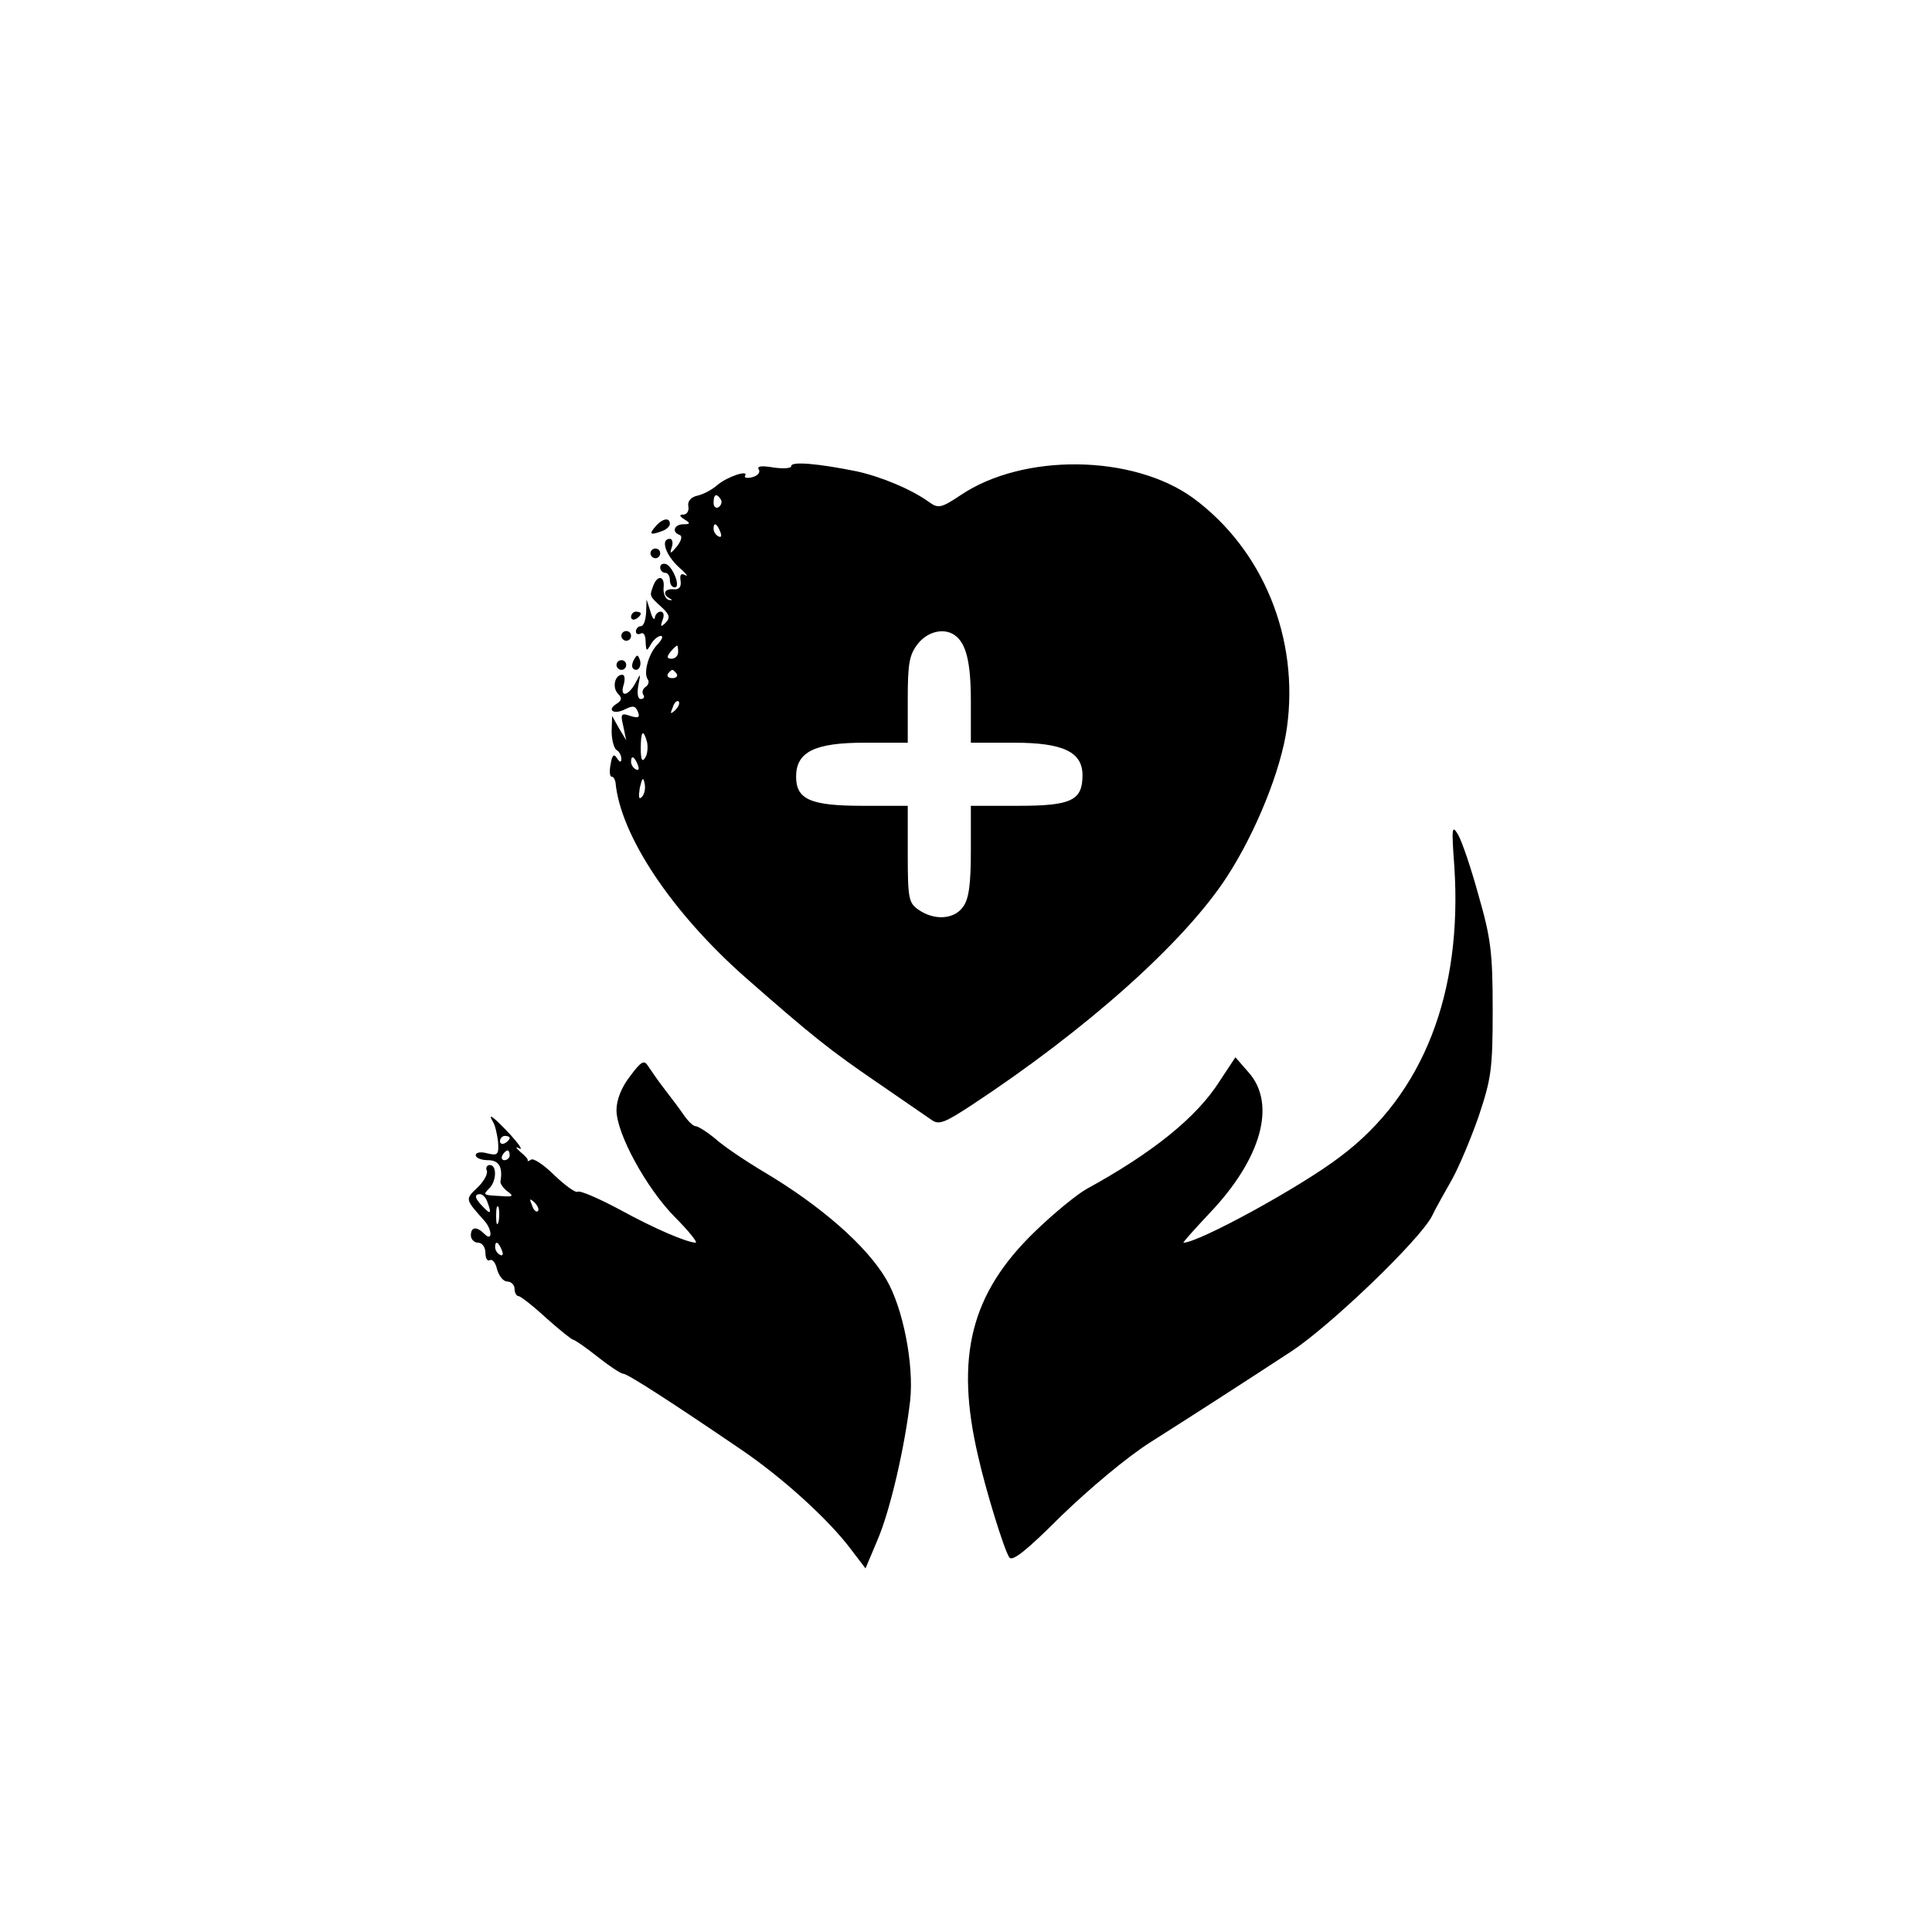
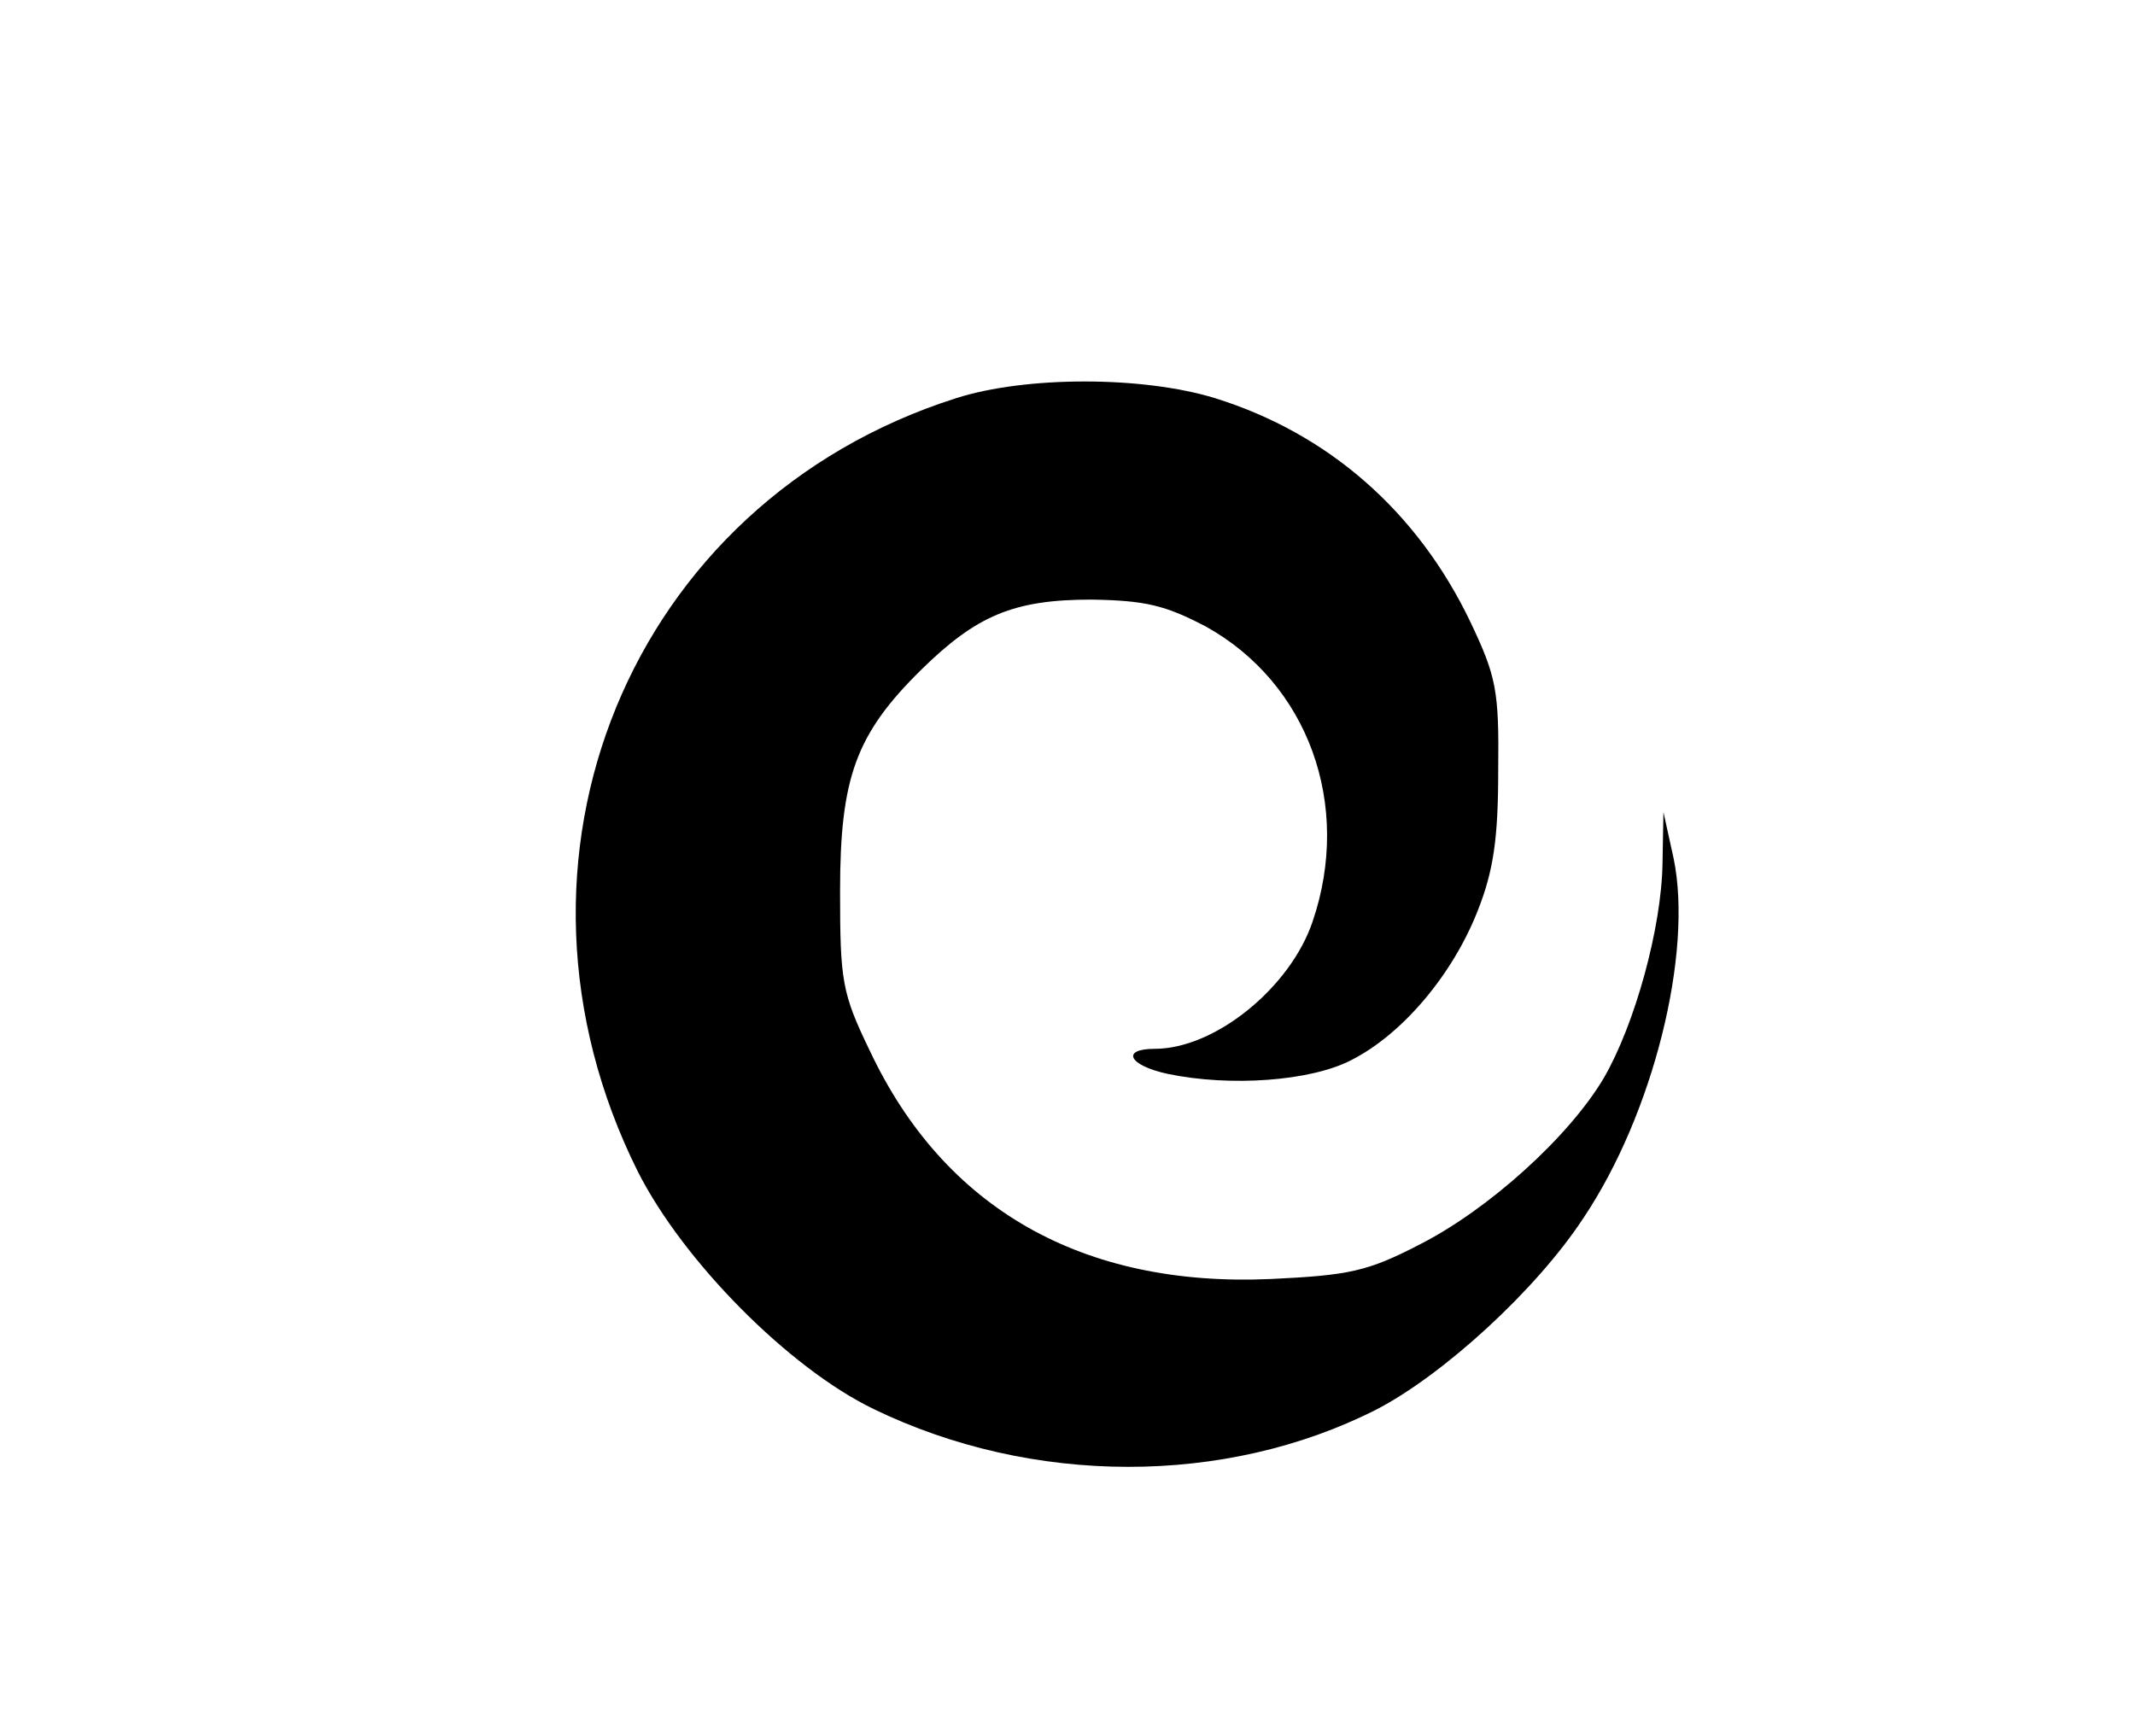
- <svg xmlns="http://www.w3.org/2000/svg" version="1.0" width="24" height="24" viewBox="0 0 398 342" preserveAspectRatio="xMidYMid meet">
-   <g transform="translate(0,342) scale(0.1,-0.1)" fill="#000000" stroke="none">
-     <path d="M1630 2740 c0 -5 -16 -6 -37 -3 -24 4 -34 3 -30 -4 4 -6 -2 -13 -13 -16 -11 -3 -18 -1 -15 3 8 13 -37 -2 -57 -19 -10 -9 -28 -19 -41 -22 -14 -3 -21 -12 -19 -22 2 -9 -3 -17 -10 -17 -9 0 -9 -3 2 -10 13 -8 12 -10 -2 -10 -19 0 -25 -16 -8 -22 6 -2 4 -11 -5 -23 -14 -17 -16 -17 -11 -2 3 9 1 17 -4 17 -20 0 -9 -33 18 -58 15 -13 21 -21 14 -17 -9 5 -12 1 -10 -11 2 -13 -3 -19 -14 -18 -20 2 -24 -11 -8 -19 6 -3 5 -4 -2 -3 -7 2 -12 13 -11 25 3 24 -12 28 -21 5 -8 -22 -9 -21 16 -44 18 -16 19 -23 9 -33 -10 -10 -11 -8 -6 6 4 10 2 17 -4 17 -6 0 -11 -6 -12 -12 -1 -7 -5 -2 -9 12 l-8 25 -1 -27 c-1 -16 -5 -28 -11 -28 -5 0 -10 -5 -10 -11 0 -5 5 -7 10 -4 6 3 10 -4 10 -17 1 -20 2 -21 11 -5 5 9 15 17 20 17 6 0 3 -7 -5 -16 -19 -18 -31 -59 -22 -73 4 -5 2 -12 -4 -16 -6 -4 -8 -11 -5 -16 4 -5 1 -9 -5 -9 -6 0 -8 11 -5 28 5 26 5 26 -6 5 -15 -28 -33 -30 -24 -3 3 11 2 20 -3 20 -16 0 -21 -27 -9 -39 9 -9 8 -14 -3 -21 -21 -13 -5 -23 18 -11 16 8 21 7 26 -5 5 -12 1 -14 -15 -9 -20 7 -21 4 -15 -21 l6 -29 -15 25 -14 25 -1 -32 c0 -17 5 -35 10 -38 6 -3 10 -12 10 -18 0 -8 -3 -8 -9 1 -6 10 -10 7 -13 -12 -3 -14 -2 -26 2 -26 4 0 7 -6 8 -12 10 -109 116 -268 268 -402 138 -121 173 -149 274 -218 51 -35 100 -69 109 -75 15 -11 27 -6 82 30 237 156 438 335 526 470 60 92 112 221 124 307 26 185 -49 368 -193 474 -124 90 -350 93 -479 6 -39 -26 -46 -28 -64 -15 -37 27 -100 53 -150 64 -79 16 -135 21 -135 11z m-145 -69 c3 -5 1 -12 -5 -16 -5 -3 -10 1 -10 9 0 18 6 21 15 7z m-1 -67 c3 -8 2 -12 -4 -9 -6 3 -10 10 -10 16 0 14 7 11 14 -7z m482 -212 c24 -16 34 -55 34 -136 l0 -86 89 0 c101 0 141 -19 141 -67 0 -52 -23 -63 -132 -63 l-98 0 0 -93 c0 -68 -4 -99 -16 -115 -18 -26 -59 -29 -92 -6 -20 14 -22 23 -22 115 l0 99 -93 0 c-107 0 -137 13 -137 60 0 51 38 70 141 70 l89 0 0 89 c0 74 3 92 21 115 20 25 53 33 75 18z m-569 -35 c0 -8 -6 -14 -14 -14 -9 0 -10 4 -2 14 6 7 12 13 14 13 1 0 2 -6 2 -13z m-3 -45 c3 -5 -1 -9 -9 -9 -8 0 -12 4 -9 9 3 4 7 8 9 8 2 0 6 -4 9 -8z m-3 -75 c-10 -9 -11 -8 -5 6 3 10 9 15 12 12 3 -3 0 -11 -7 -18z m-58 -66 c2 -10 1 -25 -4 -32 -6 -10 -9 -4 -9 19 0 36 5 42 13 13z m-19 -47 c3 -8 2 -12 -4 -9 -6 3 -10 10 -10 16 0 14 7 11 14 -7z m8 -66 c-6 -6 -7 0 -4 19 5 21 7 23 10 9 2 -10 0 -22 -6 -28z" />
-     <path d="M1350 2615 c-14 -16 -10 -18 14 -9 9 3 16 10 16 15 0 14 -16 11 -30 -6z" />
-     <path d="M1340 2560 c0 -5 5 -10 10 -10 6 0 10 5 10 10 0 6 -4 10 -10 10 -5 0 -10 -4 -10 -10z" />
-     <path d="M1360 2531 c0 -6 5 -11 10 -11 6 0 10 -7 10 -15 0 -8 4 -15 10 -15 13 0 -4 43 -18 48 -7 2 -12 -1 -12 -7z" />
-     <path d="M1300 2429 c0 -5 5 -7 10 -4 6 3 10 8 10 11 0 2 -4 4 -10 4 -5 0 -10 -5 -10 -11z" />
-     <path d="M1280 2390 c0 -5 5 -10 10 -10 6 0 10 5 10 10 0 6 -4 10 -10 10 -5 0 -10 -4 -10 -10z" />
-     <path d="M1306 2341 c-4 -7 -5 -15 -2 -18 9 -9 19 4 14 18 -4 11 -6 11 -12 0z" />
-     <path d="M1270 2330 c0 -5 5 -10 10 -10 6 0 10 5 10 10 0 6 -4 10 -10 10 -5 0 -10 -4 -10 -10z" />
-     <path d="M2996 1915 c17 -261 -64 -469 -234 -597 -82 -63 -293 -178 -324 -178 -2 0 22 27 53 60 108 113 139 226 81 291 l-27 31 -33 -50 c-47 -74 -138 -147 -273 -221 -20 -11 -69 -51 -108 -89 -131 -127 -164 -257 -116 -462 16 -71 53 -191 64 -208 6 -10 35 13 107 85 58 56 135 121 184 152 96 61 180 115 290 187 81 53 266 231 290 279 8 17 27 50 41 75 14 25 39 84 55 130 26 78 29 97 29 220 0 118 -4 148 -29 235 -15 55 -34 111 -42 125 -13 22 -14 16 -8 -65z" />
-     <path d="M1298 1483 c-18 -23 -28 -49 -28 -70 0 -48 61 -160 120 -220 29 -29 48 -53 43 -53 -19 1 -83 28 -156 68 -43 23 -82 40 -87 37 -4 -3 -26 13 -48 34 -22 22 -44 36 -48 32 -5 -3 -8 -4 -7 -2 2 2 -5 10 -15 18 -10 9 -11 12 -2 7 8 -4 -1 9 -19 29 -35 37 -48 47 -35 25 4 -6 8 -24 10 -40 2 -27 -1 -29 -22 -24 -14 4 -24 2 -24 -4 0 -5 11 -10 25 -10 23 0 31 -14 26 -44 -1 -4 6 -14 14 -20 14 -10 12 -12 -12 -10 -38 2 -39 2 -25 16 15 15 16 48 1 48 -6 0 -9 -6 -6 -12 2 -7 -7 -23 -20 -35 -25 -24 -25 -23 15 -68 16 -18 17 -44 0 -27 -16 16 -28 15 -28 -3 0 -8 7 -15 15 -15 8 0 15 -9 15 -21 0 -11 4 -18 9 -15 5 3 12 -5 15 -19 4 -14 13 -25 21 -25 8 0 15 -7 15 -15 0 -8 4 -15 8 -15 4 0 30 -20 57 -45 28 -25 53 -45 56 -45 3 0 26 -16 50 -35 24 -19 48 -35 53 -35 9 0 106 -63 241 -155 86 -58 183 -146 229 -208 l29 -38 24 57 c27 62 57 194 68 289 8 75 -15 191 -49 249 -40 69 -135 152 -251 221 -37 22 -82 52 -100 68 -18 15 -37 27 -42 27 -5 0 -15 10 -23 21 -8 12 -26 36 -40 54 -14 18 -29 40 -35 49 -8 13 -14 10 -37 -21z m-248 -127 c0 -3 -4 -8 -10 -11 -5 -3 -10 -1 -10 4 0 6 5 11 10 11 6 0 10 -2 10 -4z m0 -36 c0 -5 -5 -10 -11 -10 -5 0 -7 5 -4 10 3 6 8 10 11 10 2 0 4 -4 4 -10z m-46 -96 c9 -24 7 -27 -9 -10 -17 17 -19 26 -6 26 5 0 12 -7 15 -16z m104 -19 c-3 -3 -9 2 -12 12 -6 14 -5 15 5 6 7 -7 10 -15 7 -18z m-81 -22 c-3 -10 -5 -4 -5 12 0 17 2 24 5 18 2 -7 2 -21 0 -30z m7 -59 c3 -8 2 -12 -4 -9 -6 3 -10 10 -10 16 0 14 7 11 14 -7z" />
+ <svg xmlns="http://www.w3.org/2000/svg" version="1.0" width="230pt" height="187pt" viewBox="0 0 230 187" preserveAspectRatio="xMidYMid meet">
+   <g transform="translate(0,187) scale(0.1,-0.1)" fill="#000000" stroke="none">
+     <path d="M1030 1441 c-352 -112 -510 -498 -343 -833 49 -97 163 -212 254 -256 171 -83 379 -83 541 -1 72 37 173 129 224 207 75 112 118 285 97 387 l-11 50 -1 -55 c-1 -70 -30 -174 -63 -231 -37 -63 -124 -142 -199 -180 -56 -29 -76 -33 -160 -37 -203 -9 -352 76 -432 246 -30 62 -32 75 -32 172 0 122 17 169 87 238 60 59 100 76 184 76 58 -1 79 -6 123 -29 110 -61 158 -192 115 -318 -24 -71 -105 -137 -170 -137 -37 0 -28 -18 14 -27 67 -14 154 -8 198 15 55 28 109 92 136 161 17 43 22 78 22 151 1 86 -2 101 -30 160 -57 119 -153 203 -275 241 -78 24 -204 24 -279 0z" />
  </g>
</svg>
